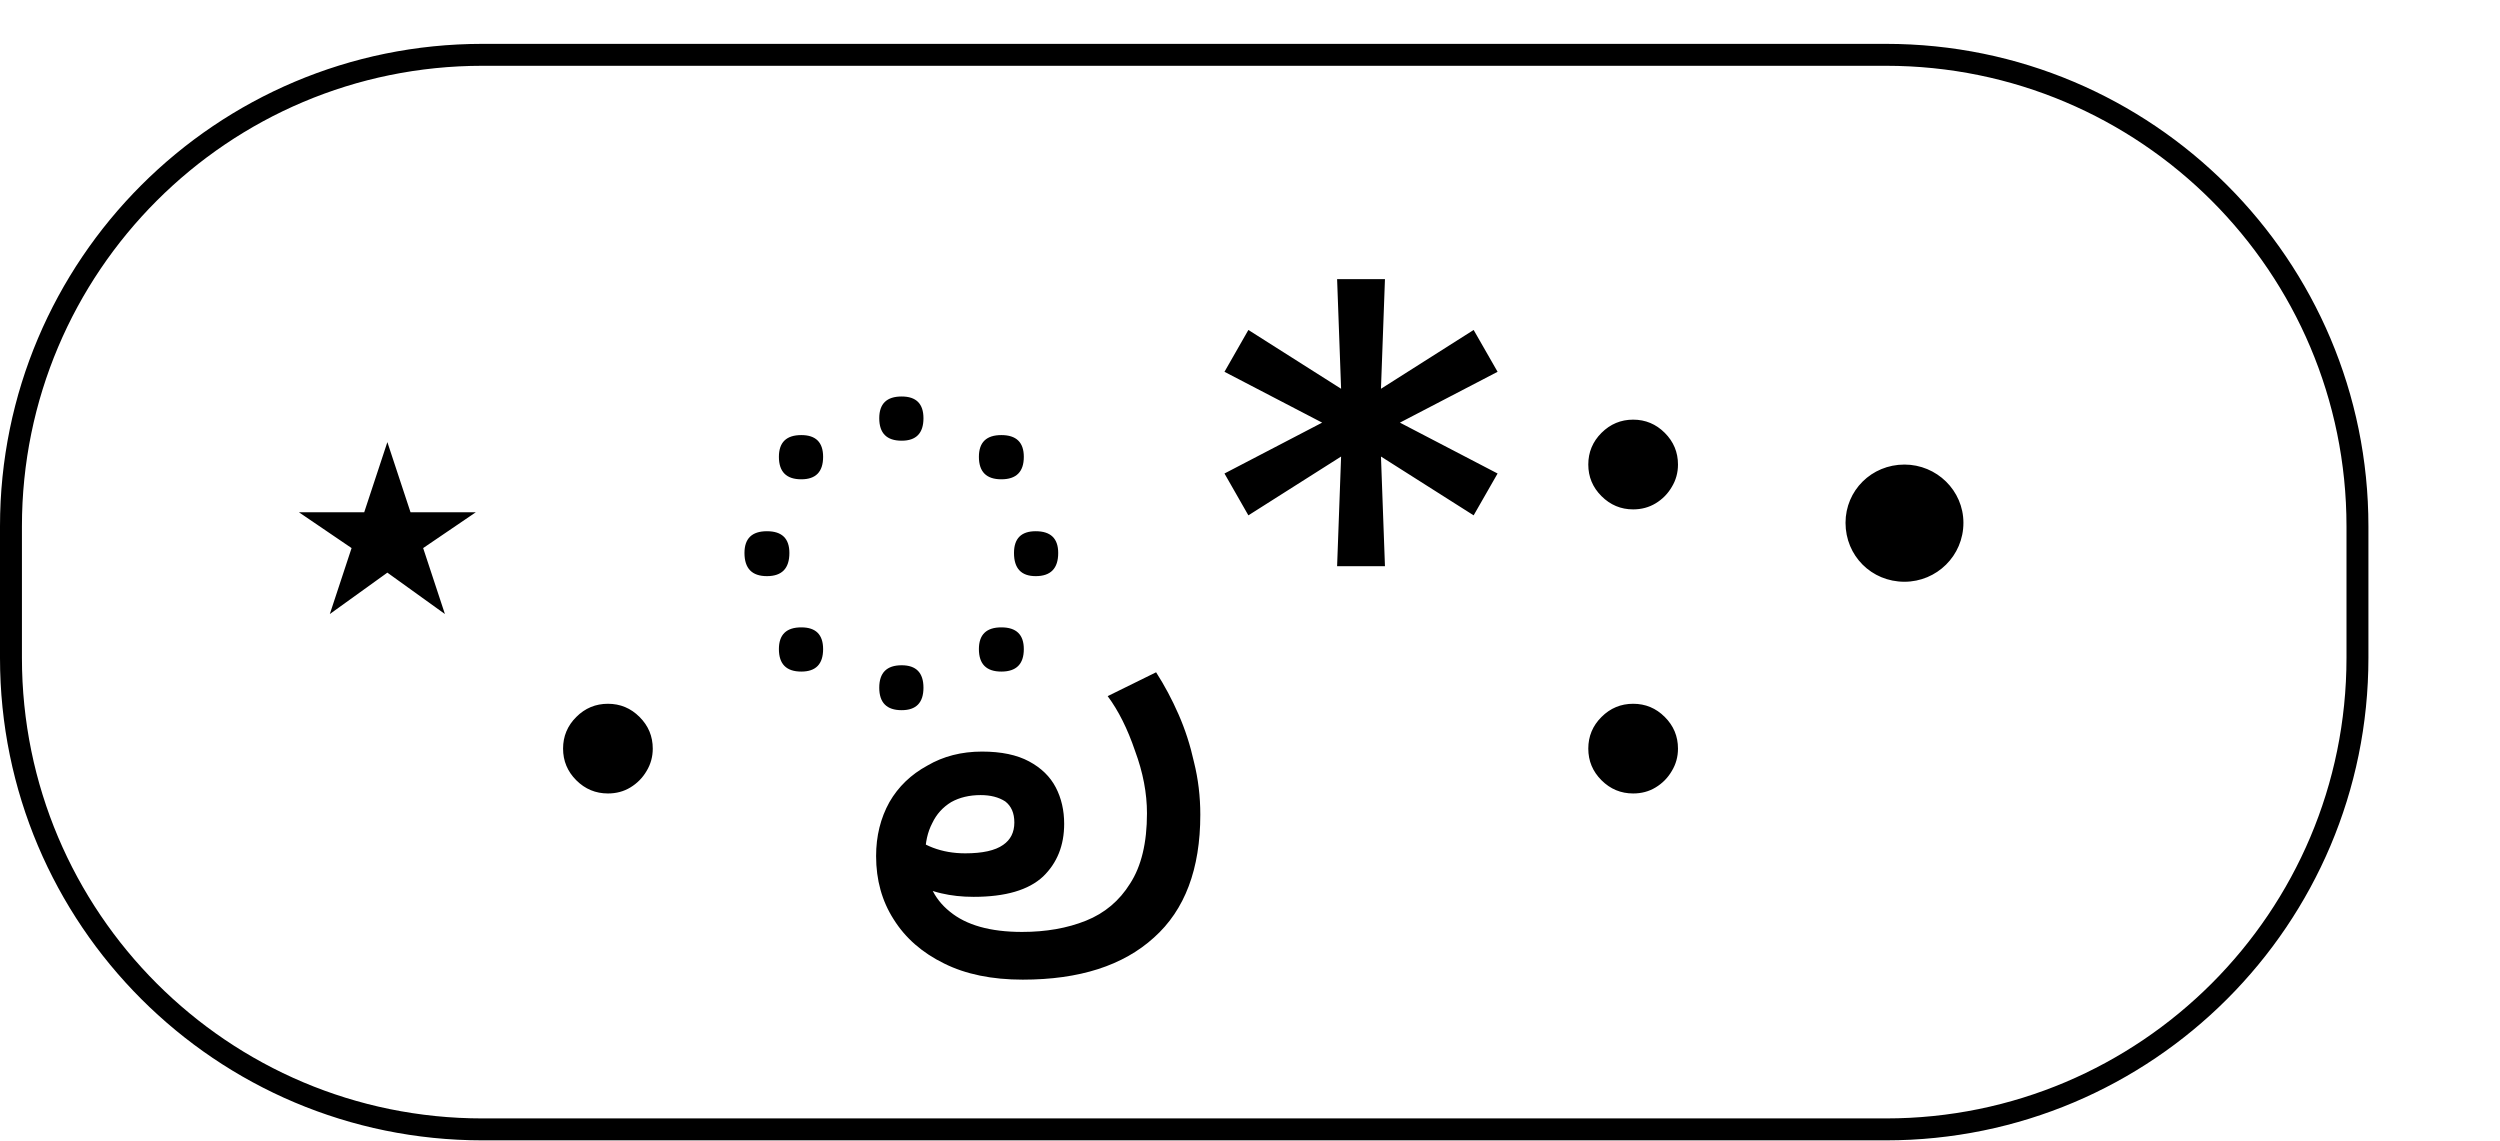
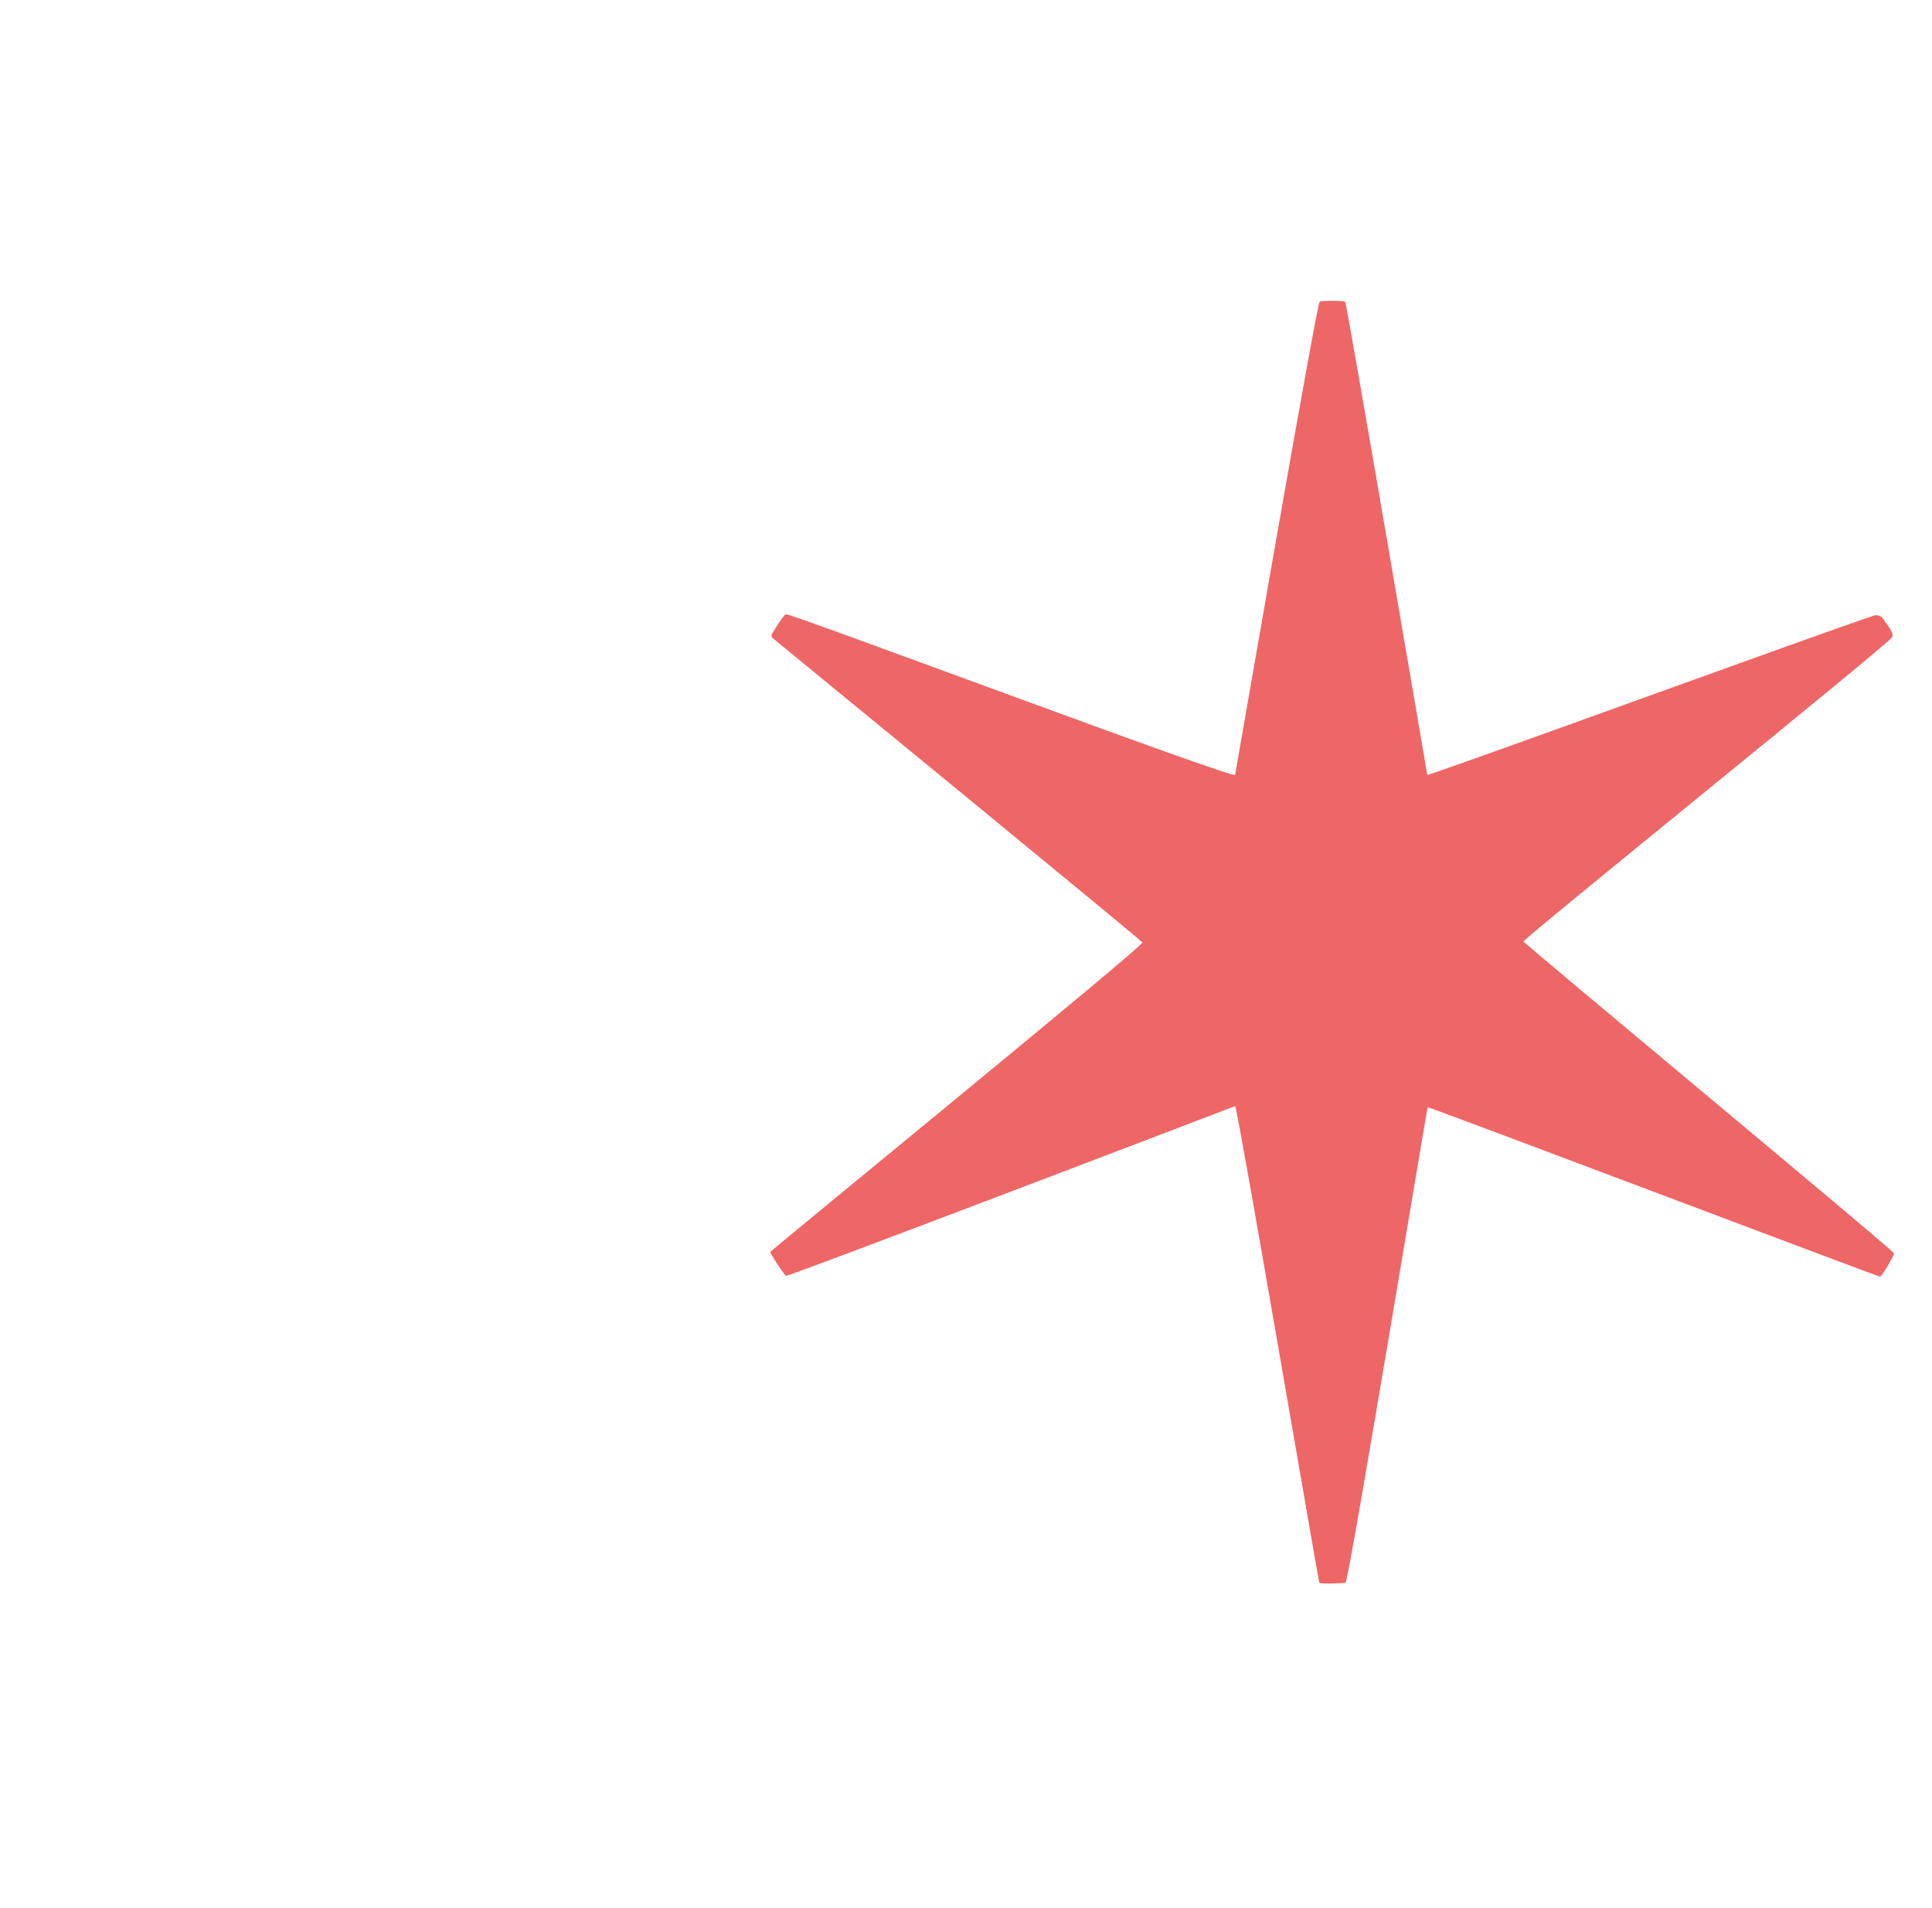
- <svg xmlns="http://www.w3.org/2000/svg" width="57" height="26" viewBox="0 0 57 26" fill="none">
-   <rect x="0.25" y="1.25" width="53.5" height="24.5" rx="10.75" stroke="black" stroke-width="0.5" />
-   <path d="M7.52 14L8.016 12.496L6.816 11.68H8.304L8.832 10.08L9.36 11.68H10.848L9.648 12.496L10.144 14L8.832 13.056L7.52 14ZM13.861 18.091C13.581 18.091 13.34 17.991 13.139 17.79C12.938 17.589 12.838 17.349 12.838 17.068C12.838 16.788 12.938 16.547 13.139 16.347C13.34 16.146 13.581 16.046 13.861 16.046C14.141 16.046 14.382 16.146 14.582 16.347C14.783 16.547 14.883 16.788 14.883 17.068C14.883 17.254 14.836 17.424 14.742 17.579C14.651 17.735 14.527 17.86 14.372 17.954C14.221 18.046 14.05 18.091 13.861 18.091ZM17.486 13.136C17.145 13.136 16.974 12.96 16.974 12.608C16.974 12.277 17.145 12.112 17.486 12.112C17.828 12.112 17.998 12.277 17.998 12.608C17.998 12.96 17.828 13.136 17.486 13.136ZM18.27 15.312C17.929 15.312 17.759 15.141 17.759 14.8C17.759 14.469 17.929 14.304 18.27 14.304C18.601 14.304 18.767 14.469 18.767 14.8C18.767 15.141 18.601 15.312 18.27 15.312ZM20.558 16.192C20.217 16.192 20.047 16.021 20.047 15.68C20.047 15.339 20.217 15.168 20.558 15.168C20.889 15.168 21.055 15.339 21.055 15.68C21.055 16.021 20.889 16.192 20.558 16.192ZM18.27 10.928C17.929 10.928 17.759 10.757 17.759 10.416C17.759 10.085 17.929 9.92 18.27 9.92C18.601 9.92 18.767 10.085 18.767 10.416C18.767 10.757 18.601 10.928 18.27 10.928ZM22.831 15.312C22.489 15.312 22.319 15.141 22.319 14.8C22.319 14.469 22.489 14.304 22.831 14.304C23.172 14.304 23.343 14.469 23.343 14.8C23.343 15.141 23.172 15.312 22.831 15.312ZM20.558 10.048C20.217 10.048 20.047 9.877 20.047 9.536C20.047 9.205 20.217 9.04 20.558 9.04C20.889 9.04 21.055 9.205 21.055 9.536C21.055 9.877 20.889 10.048 20.558 10.048ZM23.614 13.136C23.284 13.136 23.119 12.96 23.119 12.608C23.119 12.277 23.284 12.112 23.614 12.112C23.956 12.112 24.127 12.277 24.127 12.608C24.127 12.96 23.956 13.136 23.614 13.136ZM22.831 10.928C22.489 10.928 22.319 10.757 22.319 10.416C22.319 10.085 22.489 9.92 22.831 9.92C23.172 9.92 23.343 10.085 23.343 10.416C23.343 10.757 23.172 10.928 22.831 10.928ZM23.319 22.336C22.615 22.336 22.018 22.213 21.527 21.968C21.026 21.723 20.642 21.387 20.375 20.96C20.109 20.544 19.975 20.064 19.975 19.52C19.975 19.061 20.077 18.651 20.279 18.288C20.482 17.936 20.77 17.659 21.143 17.456C21.506 17.243 21.922 17.136 22.391 17.136C22.829 17.136 23.186 17.211 23.463 17.36C23.741 17.509 23.943 17.707 24.071 17.952C24.199 18.197 24.263 18.475 24.263 18.784C24.263 19.275 24.103 19.675 23.783 19.984C23.453 20.293 22.925 20.448 22.199 20.448C21.933 20.448 21.687 20.421 21.463 20.368C21.229 20.315 21.005 20.224 20.791 20.096L20.599 18.912C20.823 19.104 21.047 19.243 21.271 19.328C21.495 19.413 21.741 19.456 22.007 19.456C22.402 19.456 22.69 19.392 22.871 19.264C23.042 19.147 23.127 18.976 23.127 18.752C23.127 18.539 23.058 18.379 22.919 18.272C22.77 18.176 22.583 18.128 22.359 18.128C22.103 18.128 21.879 18.181 21.687 18.288C21.495 18.405 21.351 18.565 21.255 18.768C21.149 18.971 21.095 19.211 21.095 19.488V19.536C21.095 20.069 21.282 20.485 21.655 20.784C22.029 21.093 22.578 21.248 23.303 21.248C23.847 21.248 24.333 21.163 24.759 20.992C25.186 20.821 25.522 20.539 25.767 20.144C26.023 19.749 26.151 19.216 26.151 18.544C26.151 18.085 26.061 17.611 25.879 17.12C25.709 16.619 25.501 16.203 25.255 15.872L26.359 15.328C26.551 15.627 26.722 15.947 26.871 16.288C27.021 16.629 27.138 16.992 27.223 17.376C27.319 17.76 27.367 18.16 27.367 18.576C27.367 19.813 27.015 20.747 26.311 21.376C25.607 22.016 24.61 22.336 23.319 22.336ZM30.486 12.909L30.577 10.409L28.463 11.75L27.918 10.796L30.145 9.636L27.918 8.477L28.463 7.523L30.577 8.864L30.486 6.364H31.577L31.486 8.864L33.599 7.523L34.145 8.477L31.918 9.636L34.145 10.796L33.599 11.75L31.486 10.409L31.577 12.909H30.486ZM37.236 18.091C36.956 18.091 36.715 17.991 36.514 17.79C36.313 17.589 36.213 17.349 36.213 17.068C36.213 16.788 36.313 16.547 36.514 16.347C36.715 16.146 36.956 16.046 37.236 16.046C37.516 16.046 37.757 16.146 37.957 16.347C38.158 16.547 38.258 16.788 38.258 17.068C38.258 17.254 38.211 17.424 38.117 17.579C38.026 17.735 37.903 17.86 37.747 17.954C37.596 18.046 37.425 18.091 37.236 18.091ZM37.236 11.614C36.956 11.614 36.715 11.513 36.514 11.312C36.313 11.112 36.213 10.871 36.213 10.591C36.213 10.311 36.313 10.07 36.514 9.869C36.715 9.669 36.956 9.568 37.236 9.568C37.516 9.568 37.757 9.669 37.957 9.869C38.158 10.07 38.258 10.311 38.258 10.591C38.258 10.777 38.211 10.947 38.117 11.102C38.026 11.258 37.903 11.383 37.747 11.477C37.596 11.568 37.425 11.614 37.236 11.614ZM43.422 10.592C44.157 10.592 44.766 11.184 44.766 11.92C44.766 12.672 44.157 13.264 43.422 13.264C42.669 13.264 42.078 12.672 42.078 11.92C42.078 11.184 42.669 10.592 43.422 10.592Z" fill="black" />
+ <svg xmlns="http://www.w3.org/2000/svg" id="Layer_2" data-name="Layer 2" viewBox="0 0 418.5 413.25">
+   <defs>
+     <style>
+       .cls-1 {
+         fill: #e66;
+         stroke-width: 0px;
+       }
+     </style>
+   </defs>
+   <path class="cls-1" d="M267.55,167.85s17.67-102.11,18.3-102.47c.55-.32,5.45-.26,5.53,0,.41.51,17.7,102.04,17.79,102.47.08.4,84.67-30.52,96.7-34.48.78-.26,1.63.04,2.07.73.92,1.44,2.54,3.05,1.85,4.01-1.38,1.94-79.77,65.15-79.77,65.83.34.68,80.34,67.06,80.26,67.57s-2.55,5.02-3.06,5.02-97.11-36.6-97.96-36.68c-.26.68-17.11,102.81-17.79,102.98s-5.53.34-5.7,0-17.79-103.4-18.21-103.23-96.38,36.84-97.28,36.77c-.31-.03-3.49-4.85-3.4-5.19s81.02-66.39,80.6-67.02-73.28-60.34-80.09-65.92c-.29-.24-.36-.66-.15-.98.8-1.26,2.59-4.24,3.05-4.2,1.99.14,96.17,35.49,97.28,34.81Z" />
</svg>
